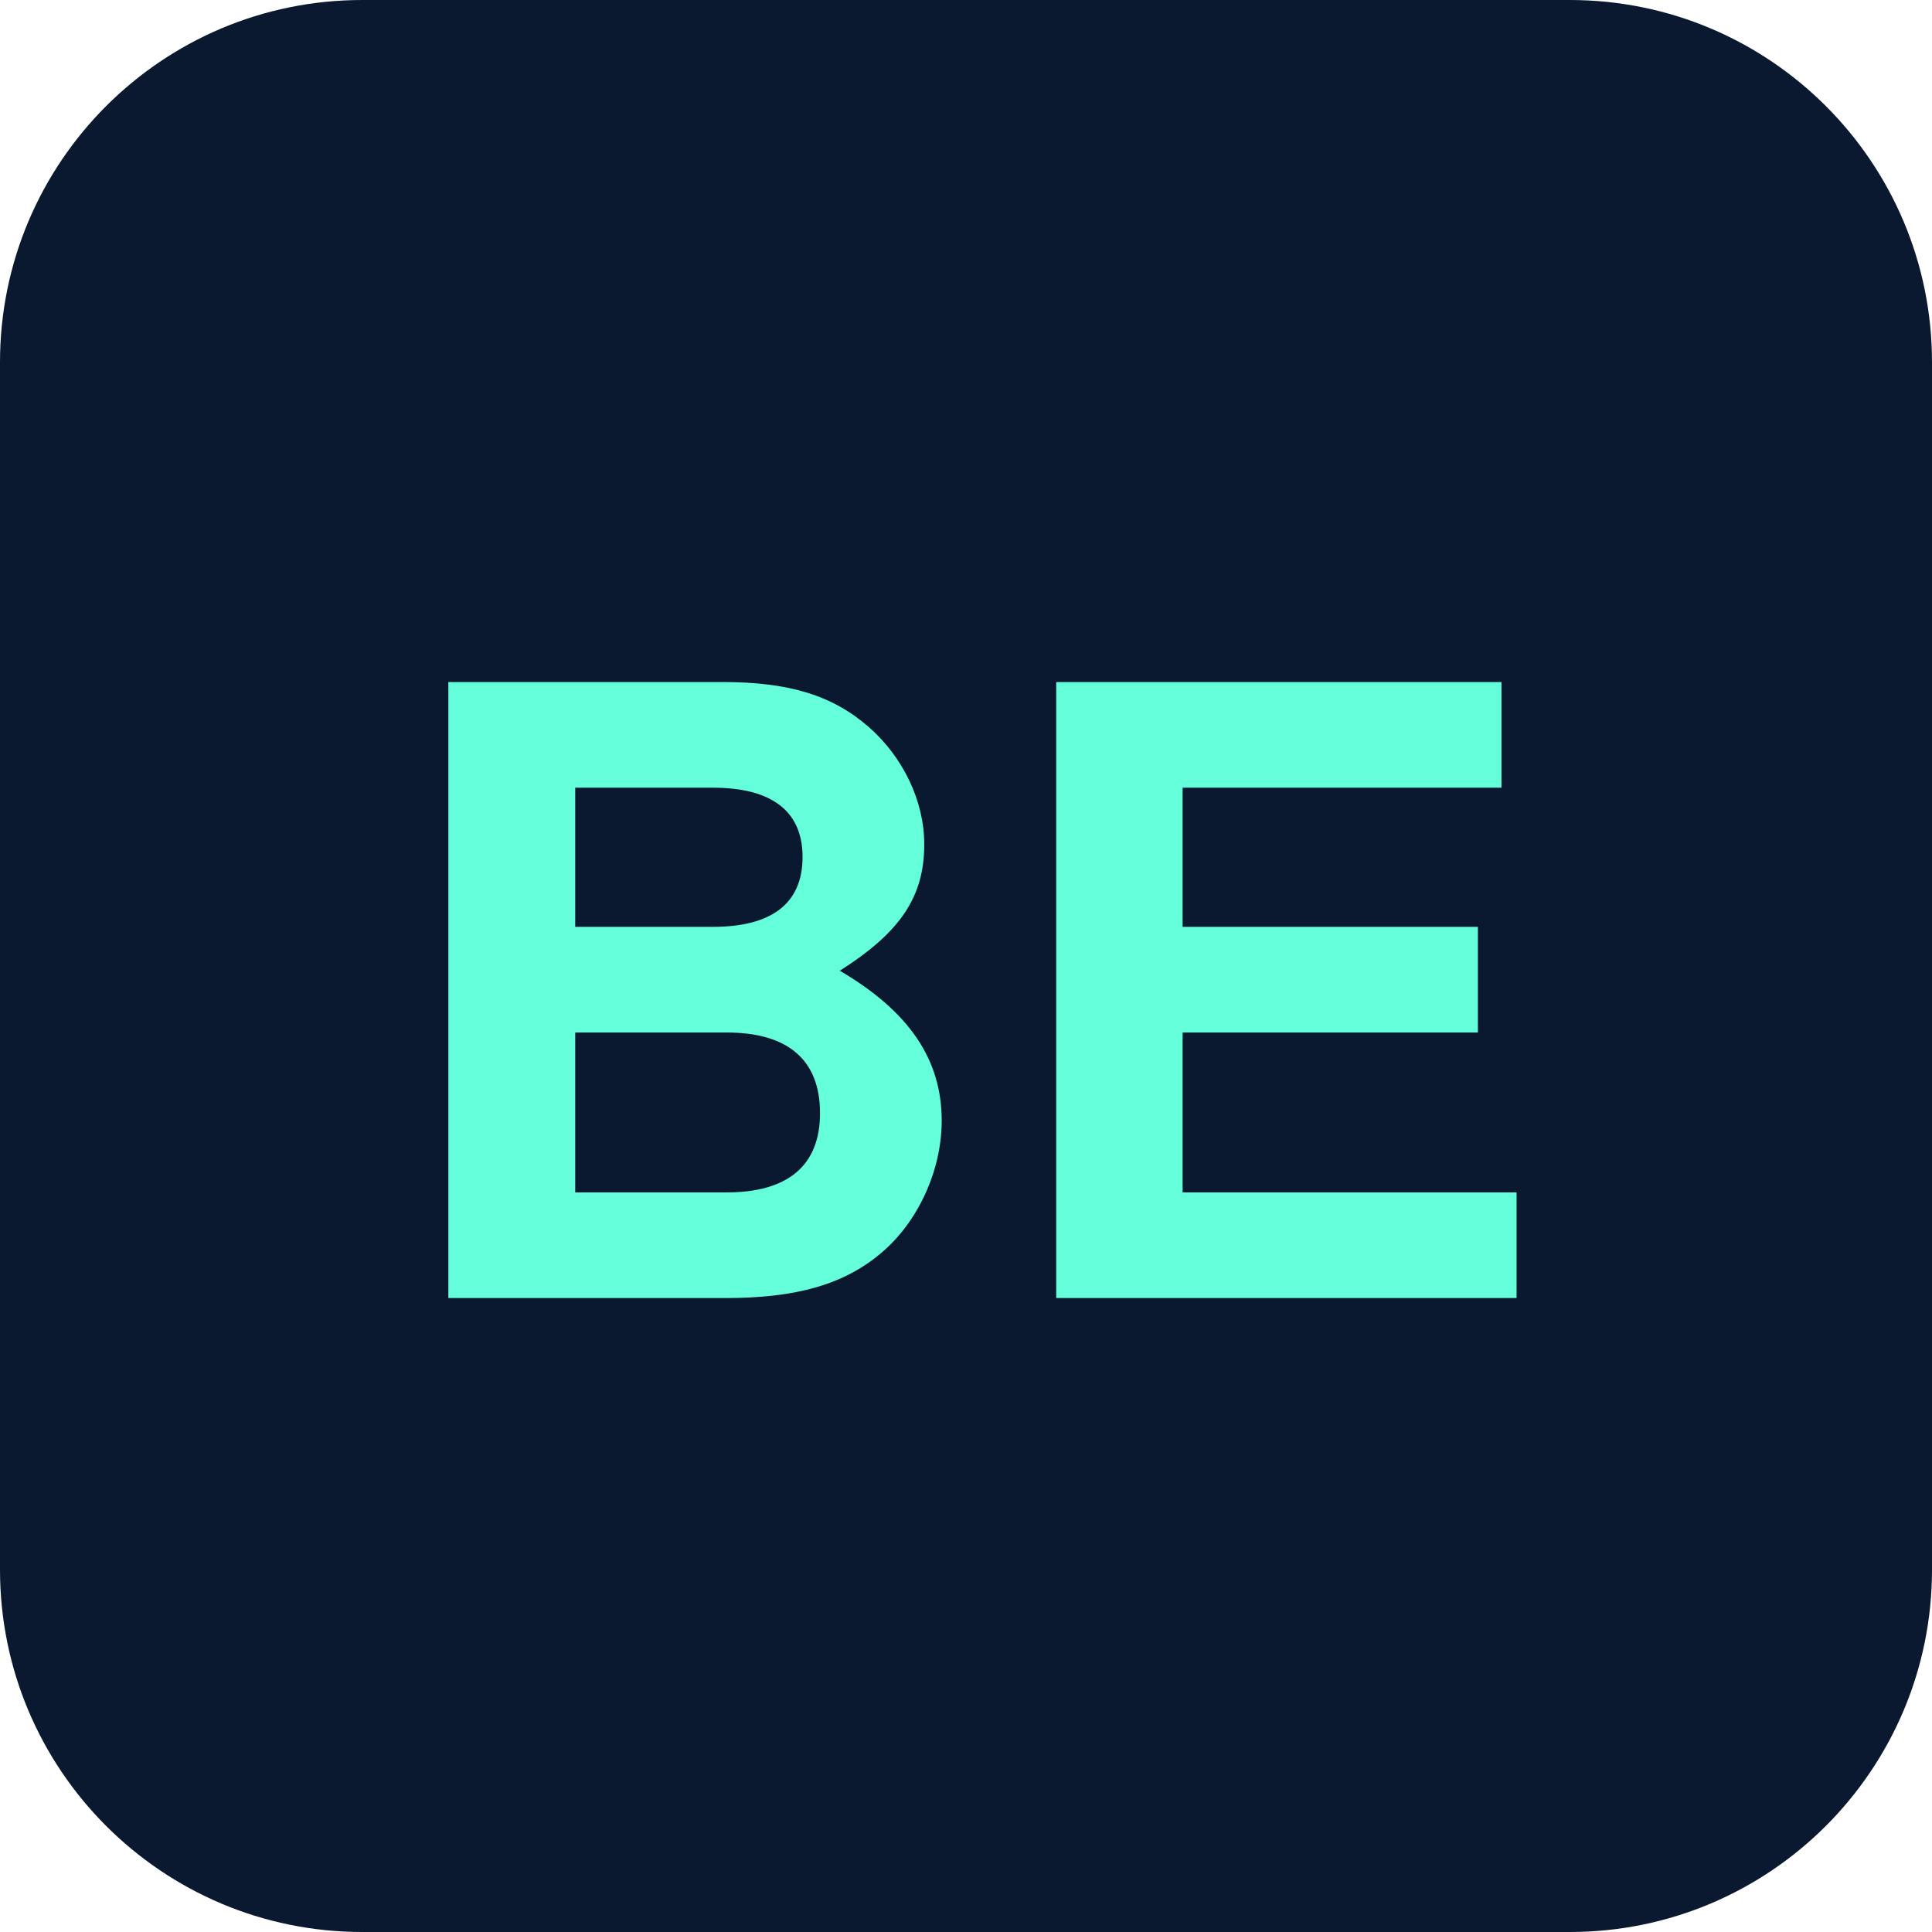
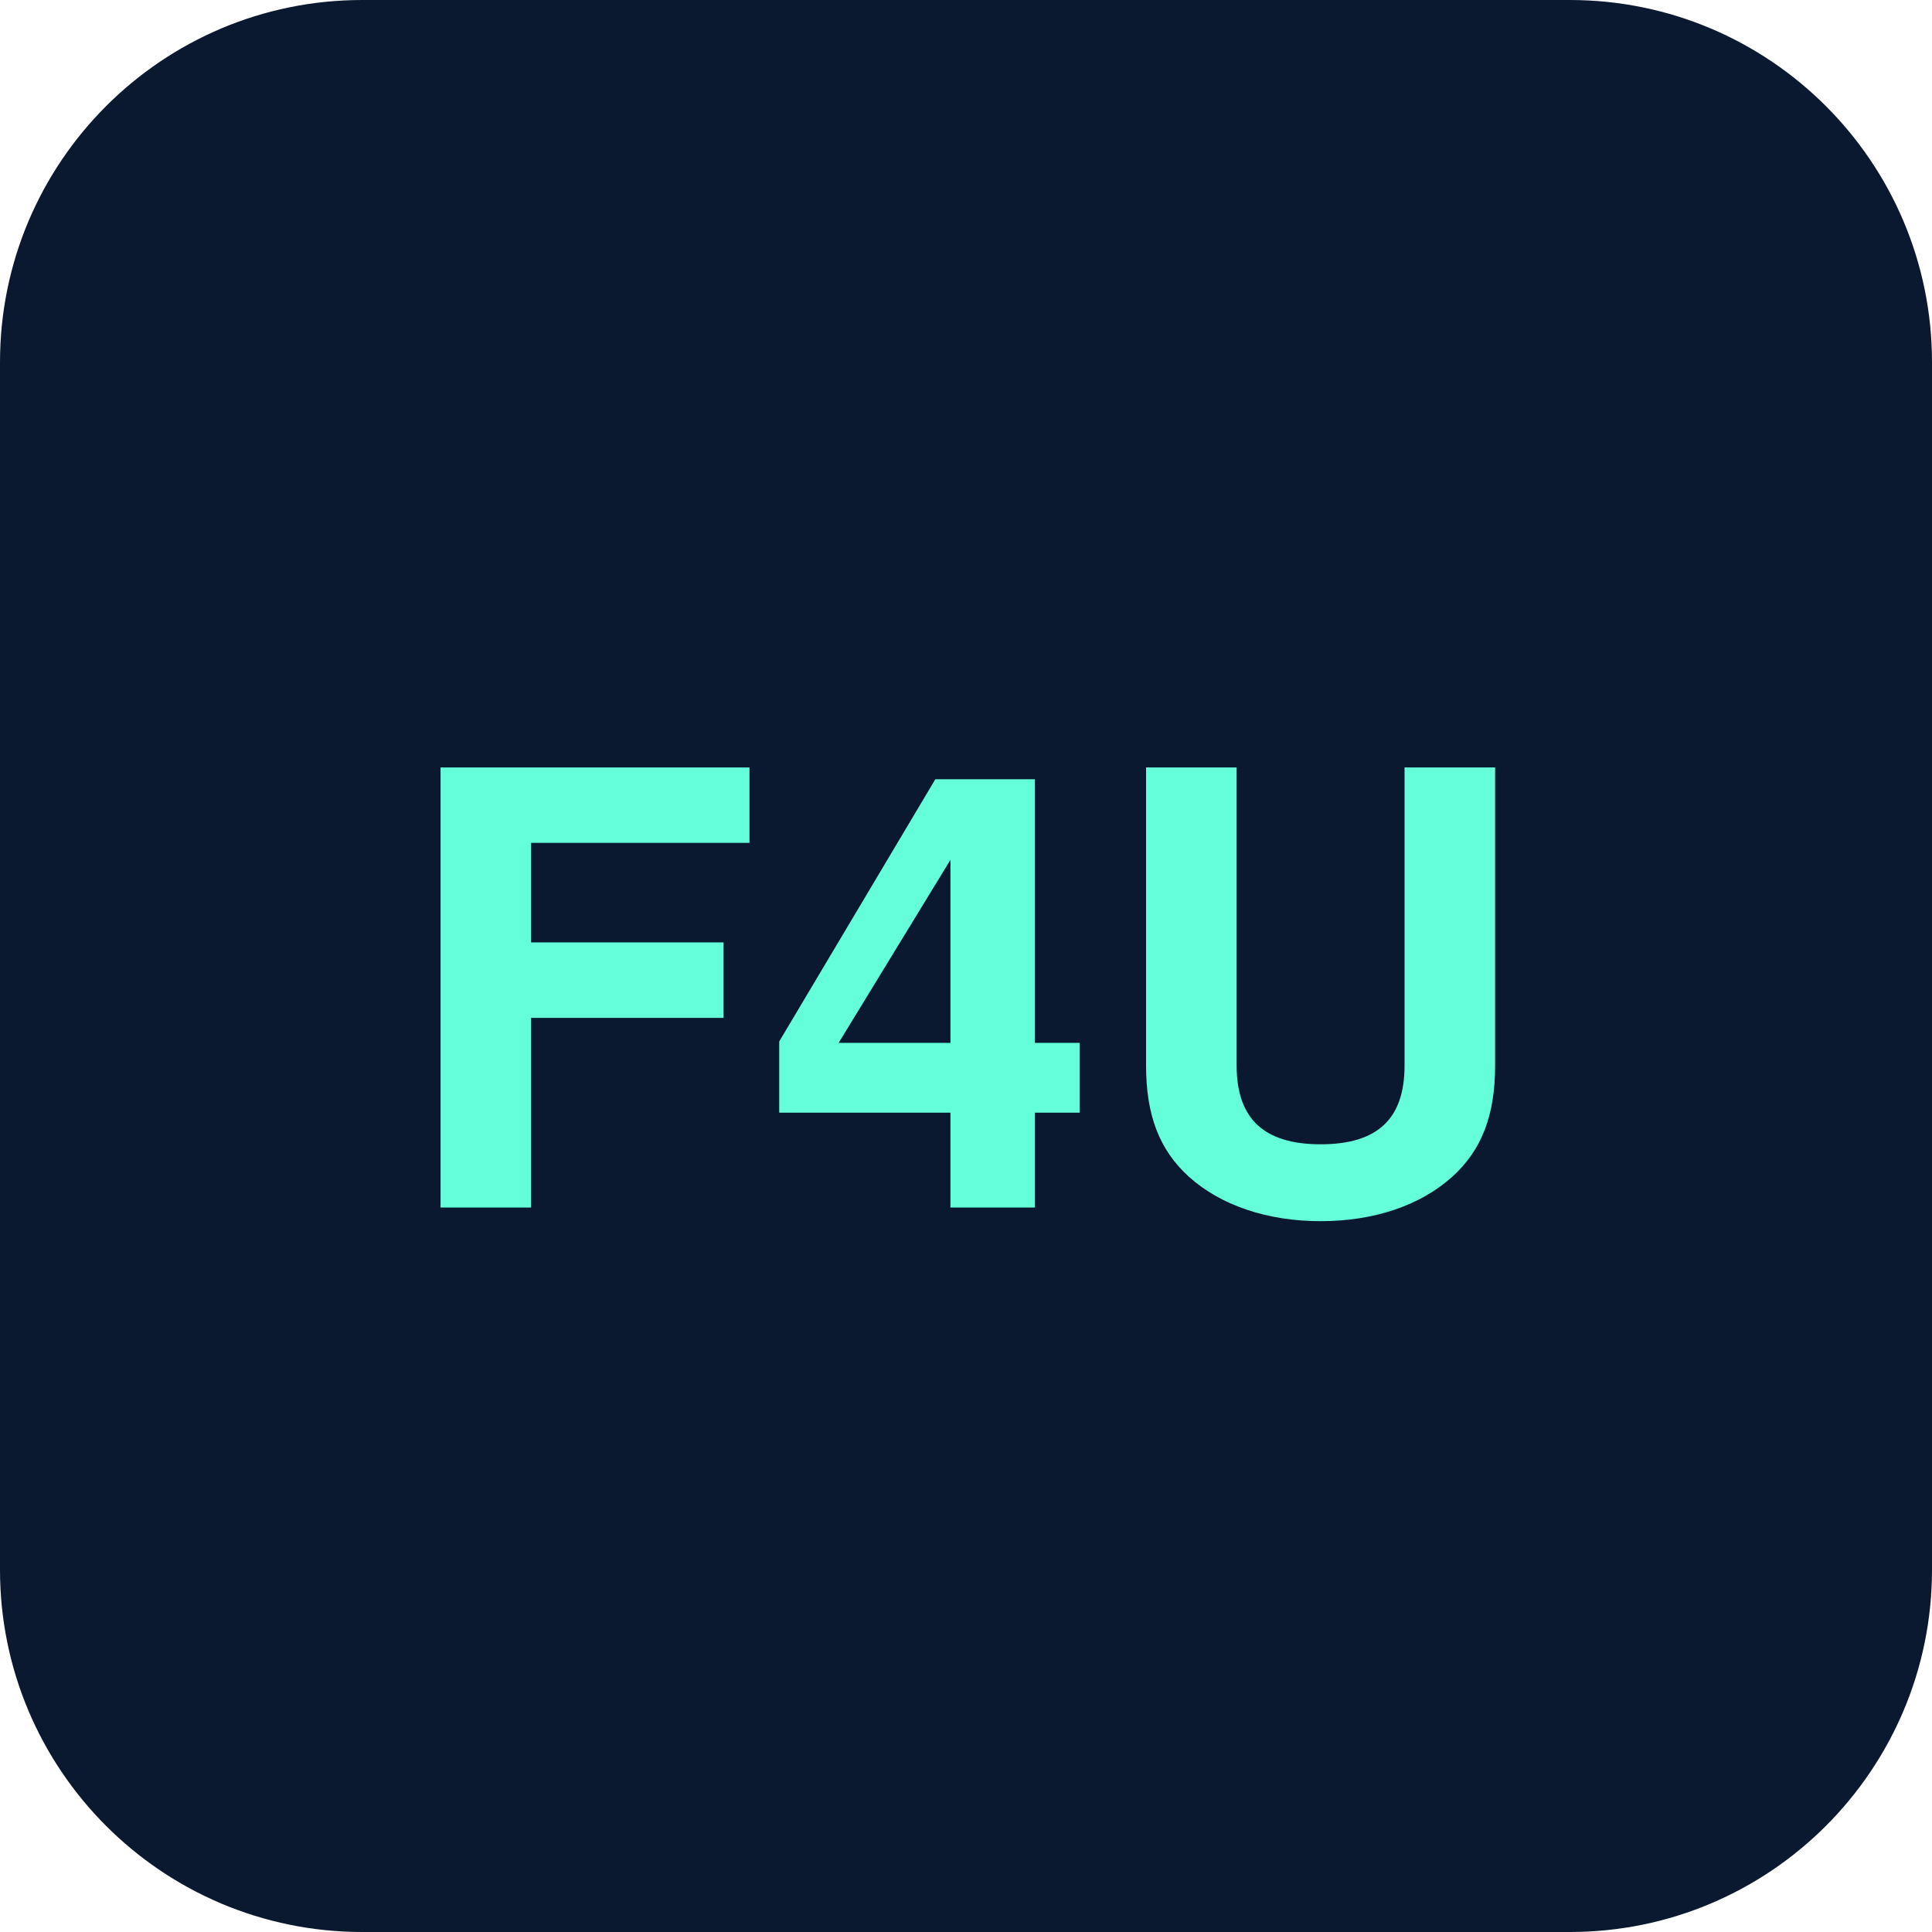
<svg xmlns="http://www.w3.org/2000/svg" viewBox="0 0 64 64">
  <rect width="64" height="64" rx="12" fill="#0a192f" />
-   <text x="32" y="43" font-family="-apple-system, Helvetica, Arial, sans-serif" font-size="28" font-weight="700" fill="#64ffda" text-anchor="middle">BE</text>
+   <text x="32" y="40" font-family="-apple-system, Helvetica, Arial, sans-serif" font-size="20" font-weight="700" fill="#64ffda" text-anchor="middle">F4U</text>
</svg>
